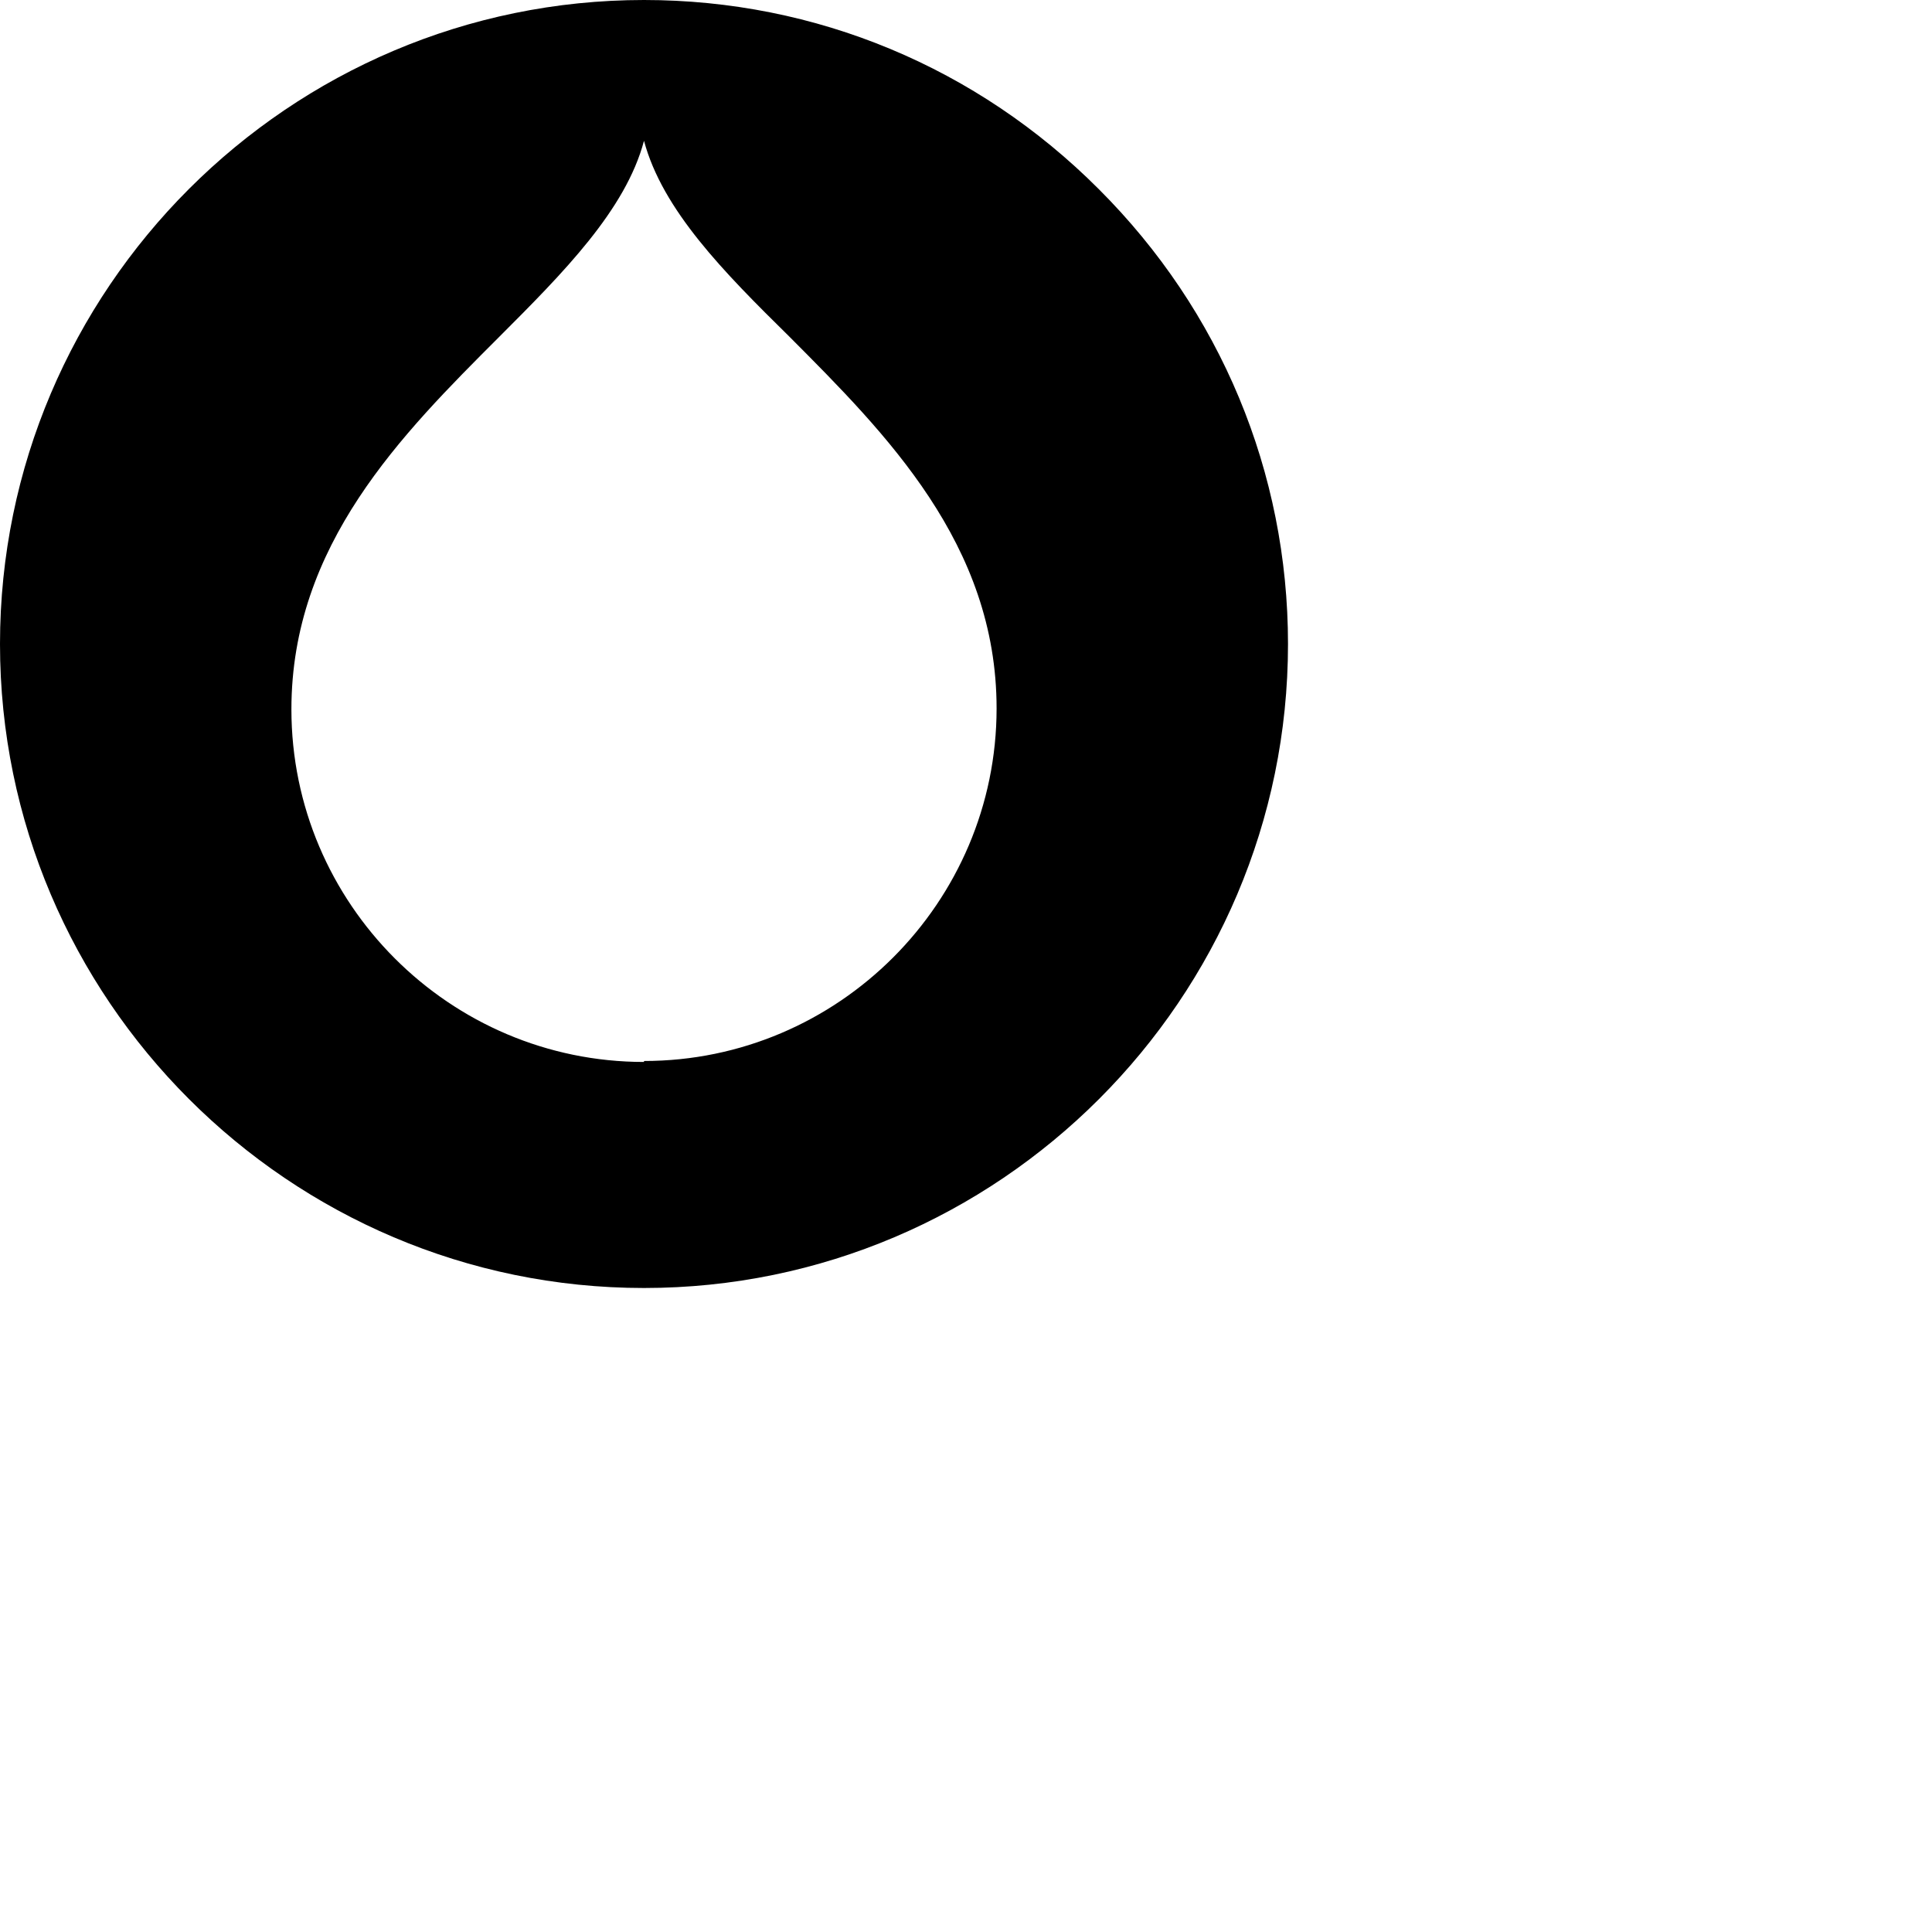
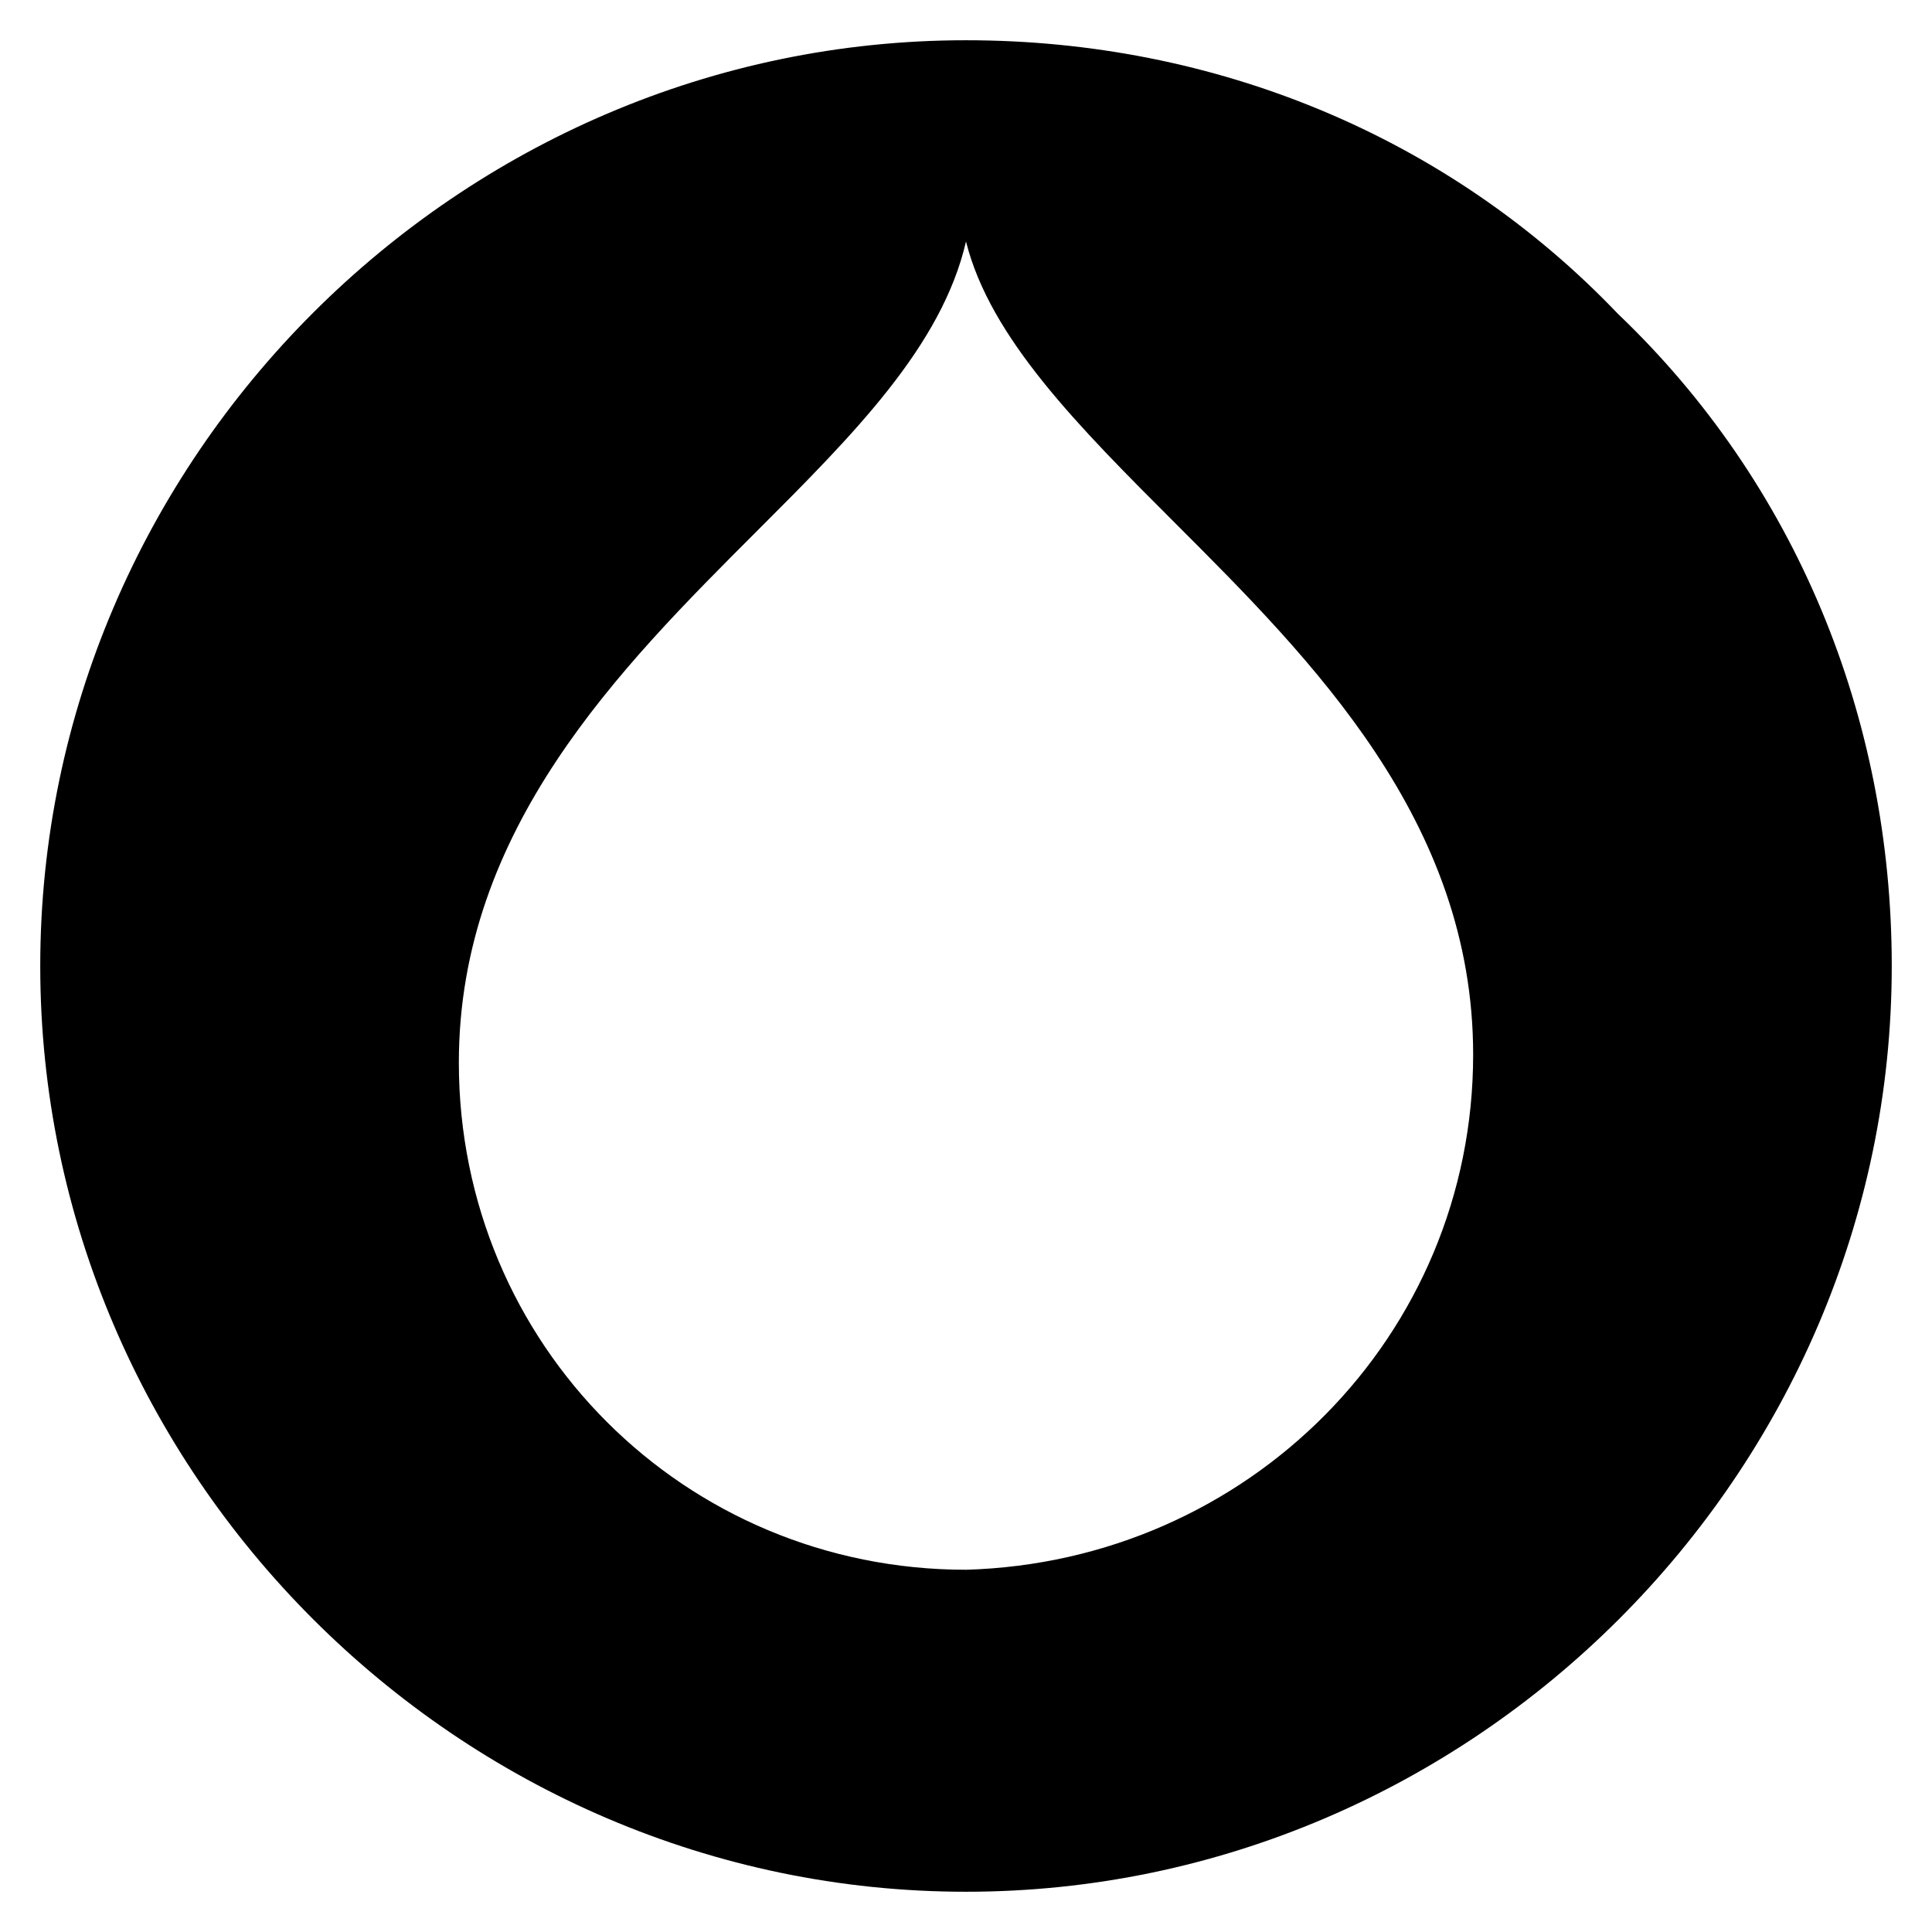
<svg xmlns="http://www.w3.org/2000/svg" aria-labelledby="simpleicons-drupal-icon" role="img" viewBox="0 0 24 24">
-   <path d="M13.65 2.35C12.14.837 10.134 0 8 0 3.593 0 0 3.593 0 8s3.593 8 8 8 8-3.593 8-8c0-2.133-.838-4.14-2.35-5.65zM8 13.192c-2.413 0-4.38-1.968-4.38-4.38 0-2.045 1.37-3.416 2.577-4.623.8-.8 1.575-1.58 1.803-2.44.23.86.99 1.63 1.803 2.43C11.01 5.39 12.38 6.76 12.38 8.8c0 2.41-1.966 4.38-4.38 4.38z" />
+   <path d="M20.1 3.9C18 1.7 15.1.5 12 .5 5.7.5.5 5.7.5 12S5.7 23.5 12 23.5 23.5 18.3 23.5 12c0-3.1-1.2-6-3.4-8.1zM12 19.5c-3.5 0-6.3-2.8-6.3-6.3 0-2.9 2-4.9 3.7-6.6C10.6 5.4 11.7 4.3 12 3c.3 1.2 1.4 2.3 2.6 3.5 1.7 1.7 3.7 3.7 3.7 6.6 0 3.5-2.8 6.3-6.3 6.4z" />
</svg>
